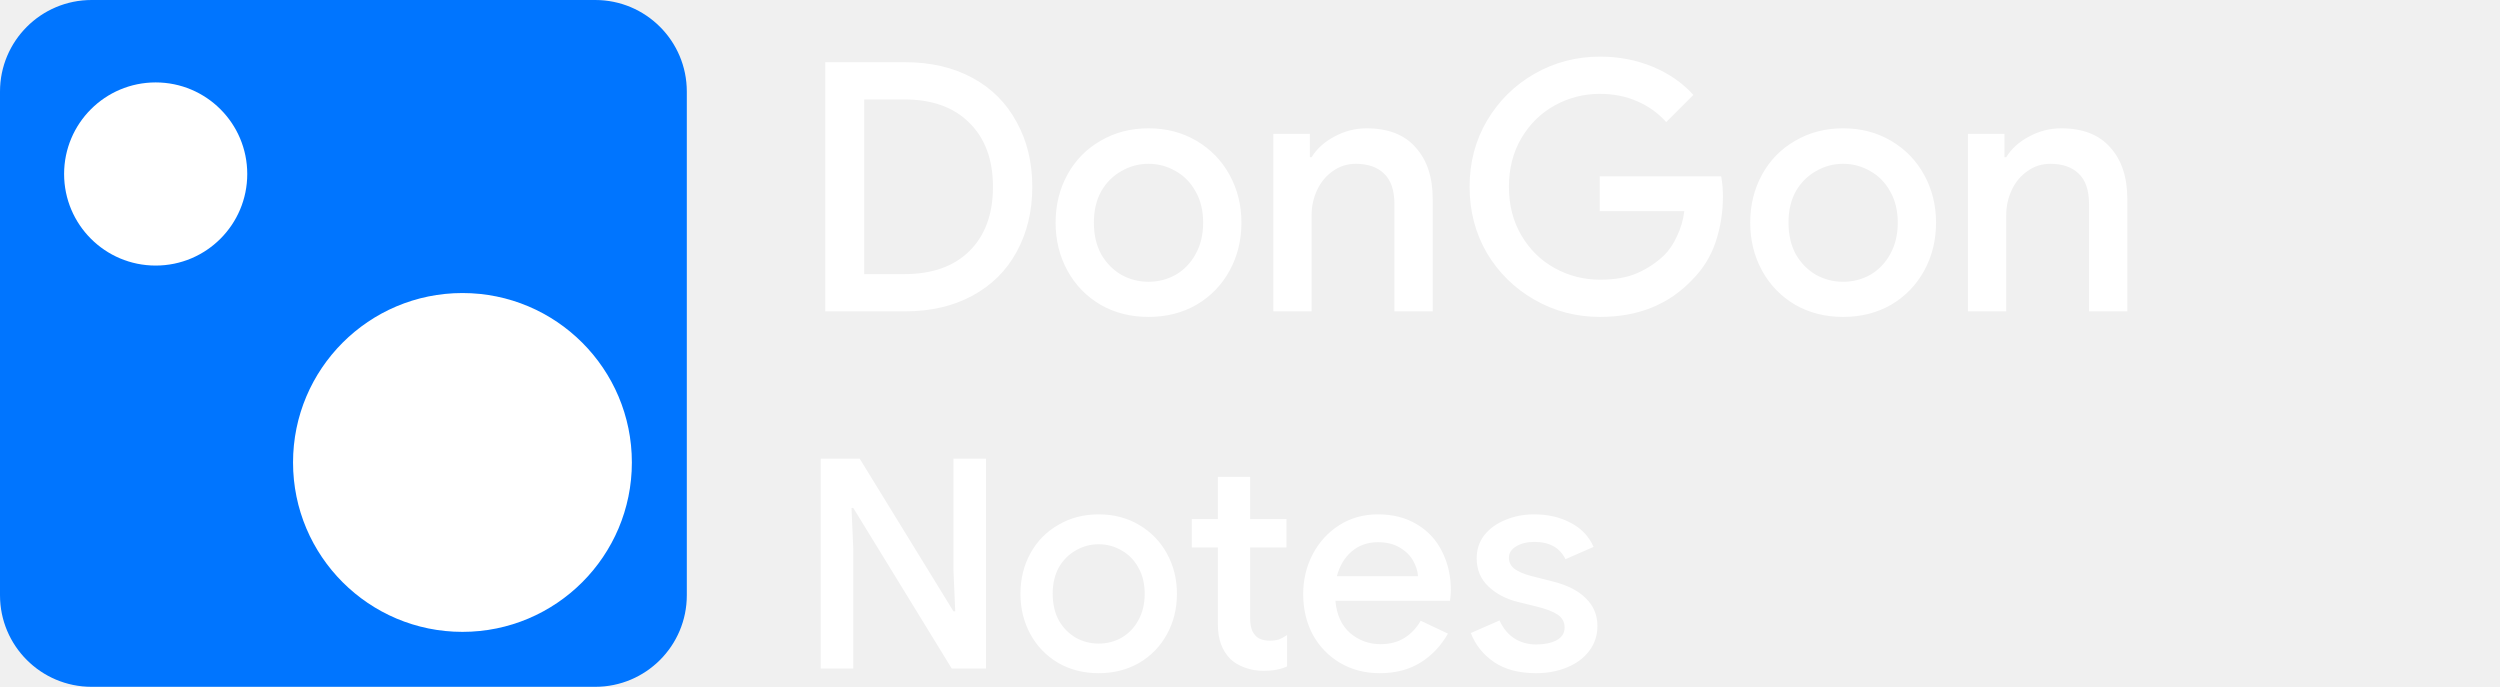
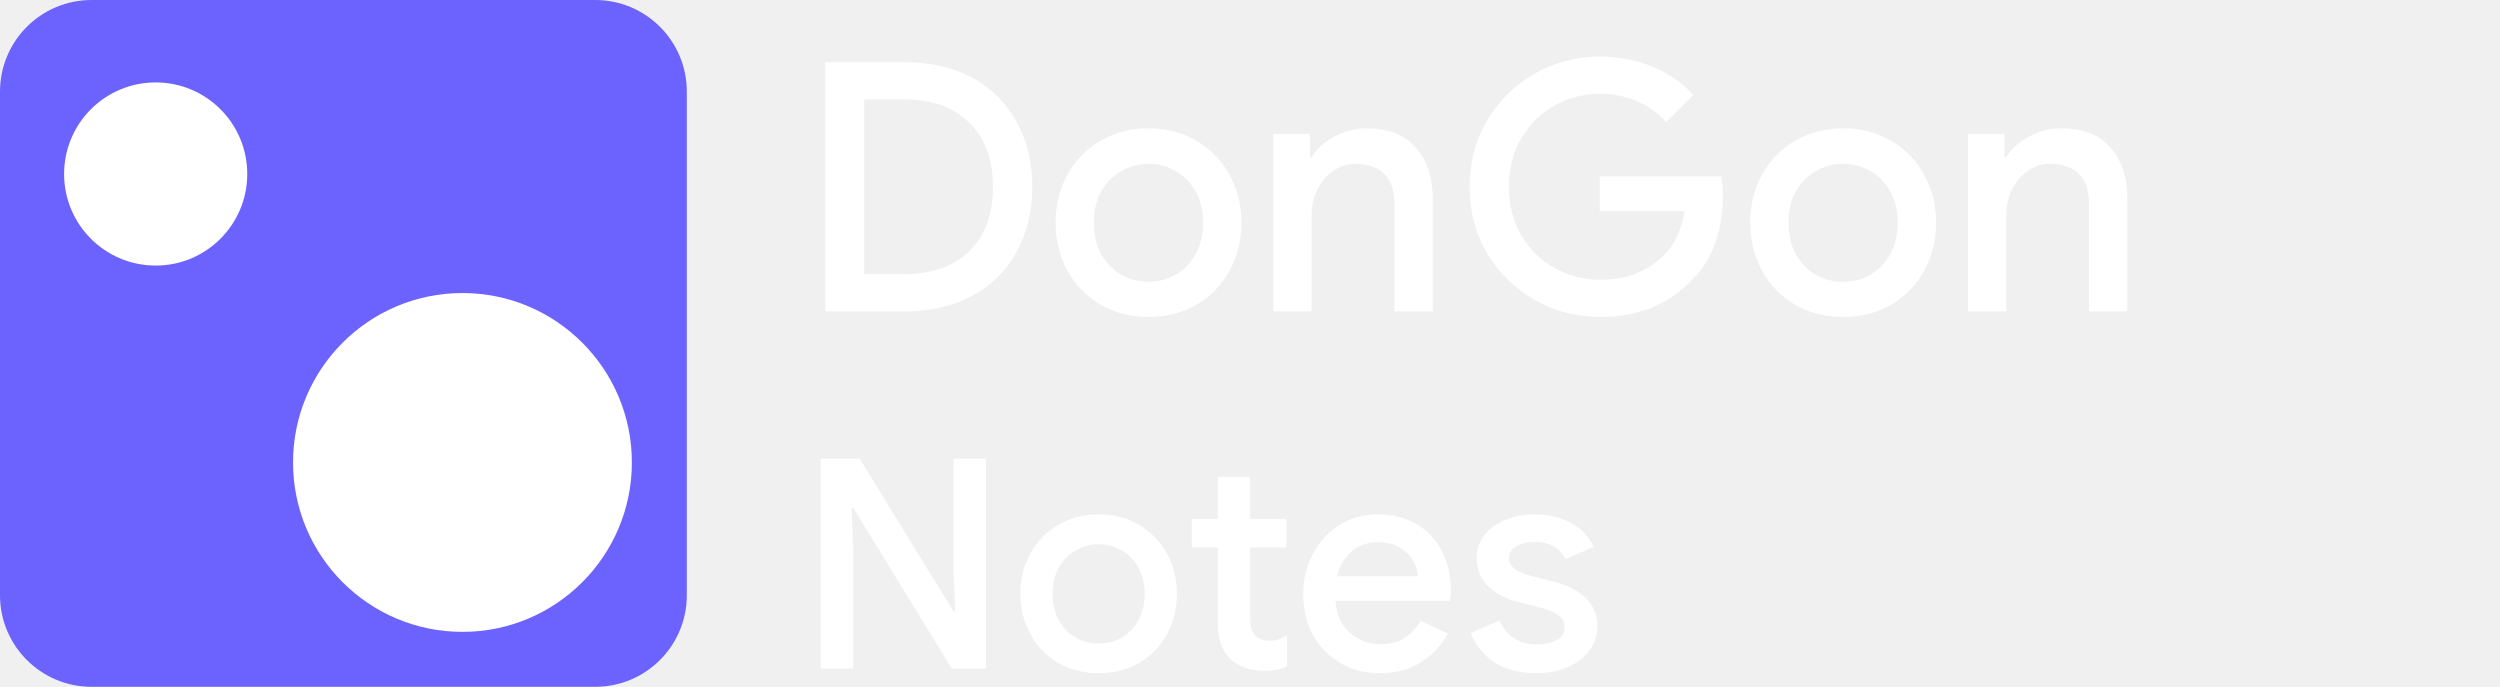
<svg xmlns="http://www.w3.org/2000/svg" width="273" height="75" viewBox="0 0 273 75" fill="none">
  <path d="M90.116 6.792H98.818C101.63 6.792 104.087 7.362 106.19 8.502C108.293 9.642 109.901 11.251 111.016 13.328C112.156 15.38 112.726 17.736 112.726 20.396C112.726 23.056 112.156 25.425 111.016 27.502C109.901 29.554 108.293 31.15 106.19 32.29C104.087 33.43 101.63 34 98.818 34H90.116V6.792ZM98.742 29.934C101.782 29.934 104.151 29.098 105.848 27.426C107.571 25.729 108.432 23.385 108.432 20.396C108.432 17.432 107.571 15.101 105.848 13.404C104.151 11.707 101.782 10.858 98.742 10.858H94.372V29.934H98.742ZM125.418 34.608C123.468 34.608 121.72 34.165 120.174 33.278C118.629 32.366 117.426 31.125 116.564 29.554C115.703 27.983 115.272 26.235 115.272 24.31C115.272 22.385 115.703 20.637 116.564 19.066C117.426 17.495 118.629 16.267 120.174 15.38C121.72 14.468 123.468 14.012 125.418 14.012C127.369 14.012 129.117 14.468 130.662 15.38C132.208 16.292 133.411 17.533 134.272 19.104C135.134 20.675 135.564 22.41 135.564 24.31C135.564 26.235 135.134 27.983 134.272 29.554C133.411 31.125 132.208 32.366 130.662 33.278C129.117 34.165 127.369 34.608 125.418 34.608ZM125.418 30.77C126.482 30.77 127.47 30.517 128.382 30.01C129.294 29.478 130.016 28.731 130.548 27.768C131.106 26.78 131.384 25.627 131.384 24.31C131.384 22.993 131.106 21.853 130.548 20.89C130.016 19.927 129.294 19.193 128.382 18.686C127.47 18.154 126.482 17.888 125.418 17.888C124.354 17.888 123.366 18.154 122.454 18.686C121.542 19.193 120.808 19.927 120.25 20.89C119.718 21.853 119.452 22.993 119.452 24.31C119.452 25.627 119.718 26.78 120.25 27.768C120.808 28.731 121.542 29.478 122.454 30.01C123.366 30.517 124.354 30.77 125.418 30.77ZM139.047 14.62H143.037V17.166H143.227C143.785 16.254 144.608 15.507 145.697 14.924C146.812 14.316 147.99 14.012 149.231 14.012C151.587 14.012 153.373 14.709 154.589 16.102C155.831 17.47 156.451 19.345 156.451 21.726V34H152.271V22.296C152.271 20.776 151.891 19.661 151.131 18.952C150.397 18.243 149.371 17.888 148.053 17.888C147.116 17.888 146.28 18.154 145.545 18.686C144.811 19.193 144.241 19.877 143.835 20.738C143.43 21.599 143.227 22.524 143.227 23.512V34H139.047V14.62ZM174.73 34.608C172.146 34.608 169.765 33.987 167.586 32.746C165.408 31.505 163.672 29.807 162.38 27.654C161.114 25.475 160.48 23.056 160.48 20.396C160.48 17.736 161.114 15.329 162.38 13.176C163.672 10.997 165.408 9.287 167.586 8.046C169.765 6.805 172.146 6.184 174.73 6.184C176.782 6.184 178.695 6.551 180.468 7.286C182.242 8.021 183.724 9.047 184.914 10.364L181.95 13.328C181.064 12.34 180 11.58 178.758 11.048C177.542 10.516 176.187 10.25 174.692 10.25C172.944 10.25 171.31 10.668 169.79 11.504C168.27 12.34 167.054 13.531 166.142 15.076C165.23 16.621 164.774 18.395 164.774 20.396C164.774 22.397 165.23 24.171 166.142 25.716C167.054 27.261 168.27 28.452 169.79 29.288C171.31 30.124 172.957 30.542 174.73 30.542C176.352 30.542 177.707 30.301 178.796 29.82C179.886 29.339 180.861 28.693 181.722 27.882C182.28 27.325 182.748 26.628 183.128 25.792C183.534 24.956 183.8 24.044 183.926 23.056H174.692V19.256H187.954C188.081 19.965 188.144 20.7 188.144 21.46C188.144 23.183 187.878 24.842 187.346 26.438C186.814 28.009 185.966 29.377 184.8 30.542C182.242 33.253 178.885 34.608 174.73 34.608ZM201.27 34.608C199.319 34.608 197.571 34.165 196.026 33.278C194.481 32.366 193.277 31.125 192.416 29.554C191.555 27.983 191.124 26.235 191.124 24.31C191.124 22.385 191.555 20.637 192.416 19.066C193.277 17.495 194.481 16.267 196.026 15.38C197.571 14.468 199.319 14.012 201.27 14.012C203.221 14.012 204.969 14.468 206.514 15.38C208.059 16.292 209.263 17.533 210.124 19.104C210.985 20.675 211.416 22.41 211.416 24.31C211.416 26.235 210.985 27.983 210.124 29.554C209.263 31.125 208.059 32.366 206.514 33.278C204.969 34.165 203.221 34.608 201.27 34.608ZM201.27 30.77C202.334 30.77 203.322 30.517 204.234 30.01C205.146 29.478 205.868 28.731 206.4 27.768C206.957 26.78 207.236 25.627 207.236 24.31C207.236 22.993 206.957 21.853 206.4 20.89C205.868 19.927 205.146 19.193 204.234 18.686C203.322 18.154 202.334 17.888 201.27 17.888C200.206 17.888 199.218 18.154 198.306 18.686C197.394 19.193 196.659 19.927 196.102 20.89C195.57 21.853 195.304 22.993 195.304 24.31C195.304 25.627 195.57 26.78 196.102 27.768C196.659 28.731 197.394 29.478 198.306 30.01C199.218 30.517 200.206 30.77 201.27 30.77ZM214.899 14.62H218.889V17.166H219.079C219.636 16.254 220.459 15.507 221.549 14.924C222.663 14.316 223.841 14.012 225.083 14.012C227.439 14.012 229.225 14.709 230.441 16.102C231.682 17.47 232.303 19.345 232.303 21.726V34H228.123V22.296C228.123 20.776 227.743 19.661 226.983 18.952C226.248 18.243 225.222 17.888 223.905 17.888C222.967 17.888 222.131 18.154 221.397 18.686C220.662 19.193 220.092 19.877 219.687 20.738C219.281 21.599 219.079 22.524 219.079 23.512V34H214.899V14.62Z" fill="white" />
-   <rect width="75" height="75" rx="10" fill="#0075FF" />
-   <circle cx="17" cy="19" r="10" fill="white" />
-   <circle cx="50.5" cy="50.5" r="18.5" fill="white" />
+   <path d="M65 0H10C4.477 0 0 4.477 0 10V65C0 70.523 4.477 75 10 75H65C70.523 75 75 70.523 75 65V10C75 4.477 70.523 0 65 0Z" fill="#6C63FF" />
+   <path d="M17 29C22.523 29 27 24.523 27 19C27 13.477 22.523 9 17 9C11.477 9 7 13.477 7 19C7 24.523 11.477 29 17 29Z" fill="white" />
+   <path d="M50.5 69C60.717 69 69 60.717 69 50.5C69 40.283 60.717 32 50.5 32C40.283 32 32 40.283 32 50.5C32 60.717 40.283 69 50.5 69Z" fill="white" />
  <path d="M89.624 50.088H93.88L104.12 66.76H104.312L104.12 62.344V50.088H107.672V73H103.928L93.176 55.464H92.984L93.176 59.88V73H89.624V50.088ZM119.977 73.512C118.335 73.512 116.863 73.139 115.561 72.392C114.26 71.624 113.247 70.579 112.521 69.256C111.796 67.933 111.433 66.461 111.433 64.84C111.433 63.219 111.796 61.747 112.521 60.424C113.247 59.101 114.26 58.067 115.561 57.32C116.863 56.552 118.335 56.168 119.977 56.168C121.62 56.168 123.092 56.552 124.393 57.32C125.695 58.088 126.708 59.133 127.433 60.456C128.159 61.779 128.521 63.24 128.521 64.84C128.521 66.461 128.159 67.933 127.433 69.256C126.708 70.579 125.695 71.624 124.393 72.392C123.092 73.139 121.62 73.512 119.977 73.512ZM119.977 70.28C120.873 70.28 121.705 70.067 122.473 69.64C123.241 69.192 123.849 68.563 124.297 67.752C124.767 66.92 125.001 65.949 125.001 64.84C125.001 63.731 124.767 62.771 124.297 61.96C123.849 61.149 123.241 60.531 122.473 60.104C121.705 59.656 120.873 59.432 119.977 59.432C119.081 59.432 118.249 59.656 117.481 60.104C116.713 60.531 116.095 61.149 115.625 61.96C115.177 62.771 114.953 63.731 114.953 64.84C114.953 65.949 115.177 66.92 115.625 67.752C116.095 68.563 116.713 69.192 117.481 69.64C118.249 70.067 119.081 70.28 119.977 70.28ZM137.986 73.256C137.261 73.256 136.578 73.139 135.938 72.904C135.298 72.669 134.775 72.36 134.37 71.976C133.453 71.059 132.994 69.811 132.994 68.232V59.784H130.146V56.68H132.994V52.072H136.514V56.68H140.482V59.784H136.514V67.464C136.514 68.339 136.685 68.957 137.026 69.32C137.346 69.747 137.901 69.96 138.69 69.96C139.053 69.96 139.373 69.917 139.65 69.832C139.927 69.725 140.226 69.565 140.546 69.352V72.776C139.842 73.096 138.989 73.256 137.986 73.256ZM150.66 73.512C149.06 73.512 147.62 73.139 146.34 72.392C145.082 71.645 144.09 70.621 143.364 69.32C142.66 67.997 142.308 66.515 142.308 64.872C142.308 63.315 142.65 61.875 143.332 60.552C144.036 59.208 145.007 58.141 146.244 57.352C147.482 56.563 148.89 56.168 150.468 56.168C152.111 56.168 153.53 56.531 154.724 57.256C155.94 57.981 156.858 58.973 157.476 60.232C158.116 61.491 158.436 62.909 158.436 64.488C158.436 64.787 158.404 65.16 158.34 65.608H145.828C145.956 67.123 146.49 68.296 147.428 69.128C148.388 69.939 149.498 70.344 150.756 70.344C151.759 70.344 152.623 70.12 153.348 69.672C154.095 69.203 154.692 68.573 155.14 67.784L158.116 69.192C157.348 70.536 156.346 71.592 155.108 72.36C153.871 73.128 152.388 73.512 150.66 73.512ZM154.852 62.92C154.81 62.344 154.628 61.779 154.308 61.224C153.988 60.648 153.498 60.168 152.836 59.784C152.196 59.4 151.407 59.208 150.468 59.208C149.338 59.208 148.378 59.549 147.588 60.232C146.82 60.893 146.287 61.789 145.988 62.92H154.852ZM167.75 73.512C165.873 73.512 164.337 73.107 163.142 72.296C161.947 71.464 161.105 70.408 160.614 69.128L163.75 67.752C164.134 68.605 164.667 69.256 165.35 69.704C166.054 70.152 166.854 70.376 167.75 70.376C168.625 70.376 169.361 70.227 169.958 69.928C170.555 69.608 170.854 69.139 170.854 68.52C170.854 67.923 170.598 67.453 170.086 67.112C169.574 66.771 168.785 66.472 167.718 66.216L165.766 65.736C164.465 65.416 163.387 64.851 162.534 64.04C161.681 63.229 161.254 62.205 161.254 60.968C161.254 60.008 161.531 59.165 162.086 58.44C162.662 57.715 163.43 57.16 164.39 56.776C165.35 56.371 166.395 56.168 167.526 56.168C169.041 56.168 170.374 56.477 171.526 57.096C172.678 57.693 173.51 58.568 174.022 59.72L170.95 61.064C170.331 59.805 169.201 59.176 167.558 59.176C166.769 59.176 166.107 59.336 165.574 59.656C165.041 59.976 164.774 60.392 164.774 60.904C164.774 61.395 164.977 61.8 165.382 62.12C165.787 62.419 166.385 62.675 167.174 62.888L169.574 63.496C171.174 63.901 172.379 64.52 173.19 65.352C174.022 66.163 174.438 67.165 174.438 68.36C174.438 69.384 174.139 70.291 173.542 71.08C172.966 71.848 172.166 72.445 171.142 72.872C170.118 73.299 168.987 73.512 167.75 73.512Z" fill="white" />
</svg>
